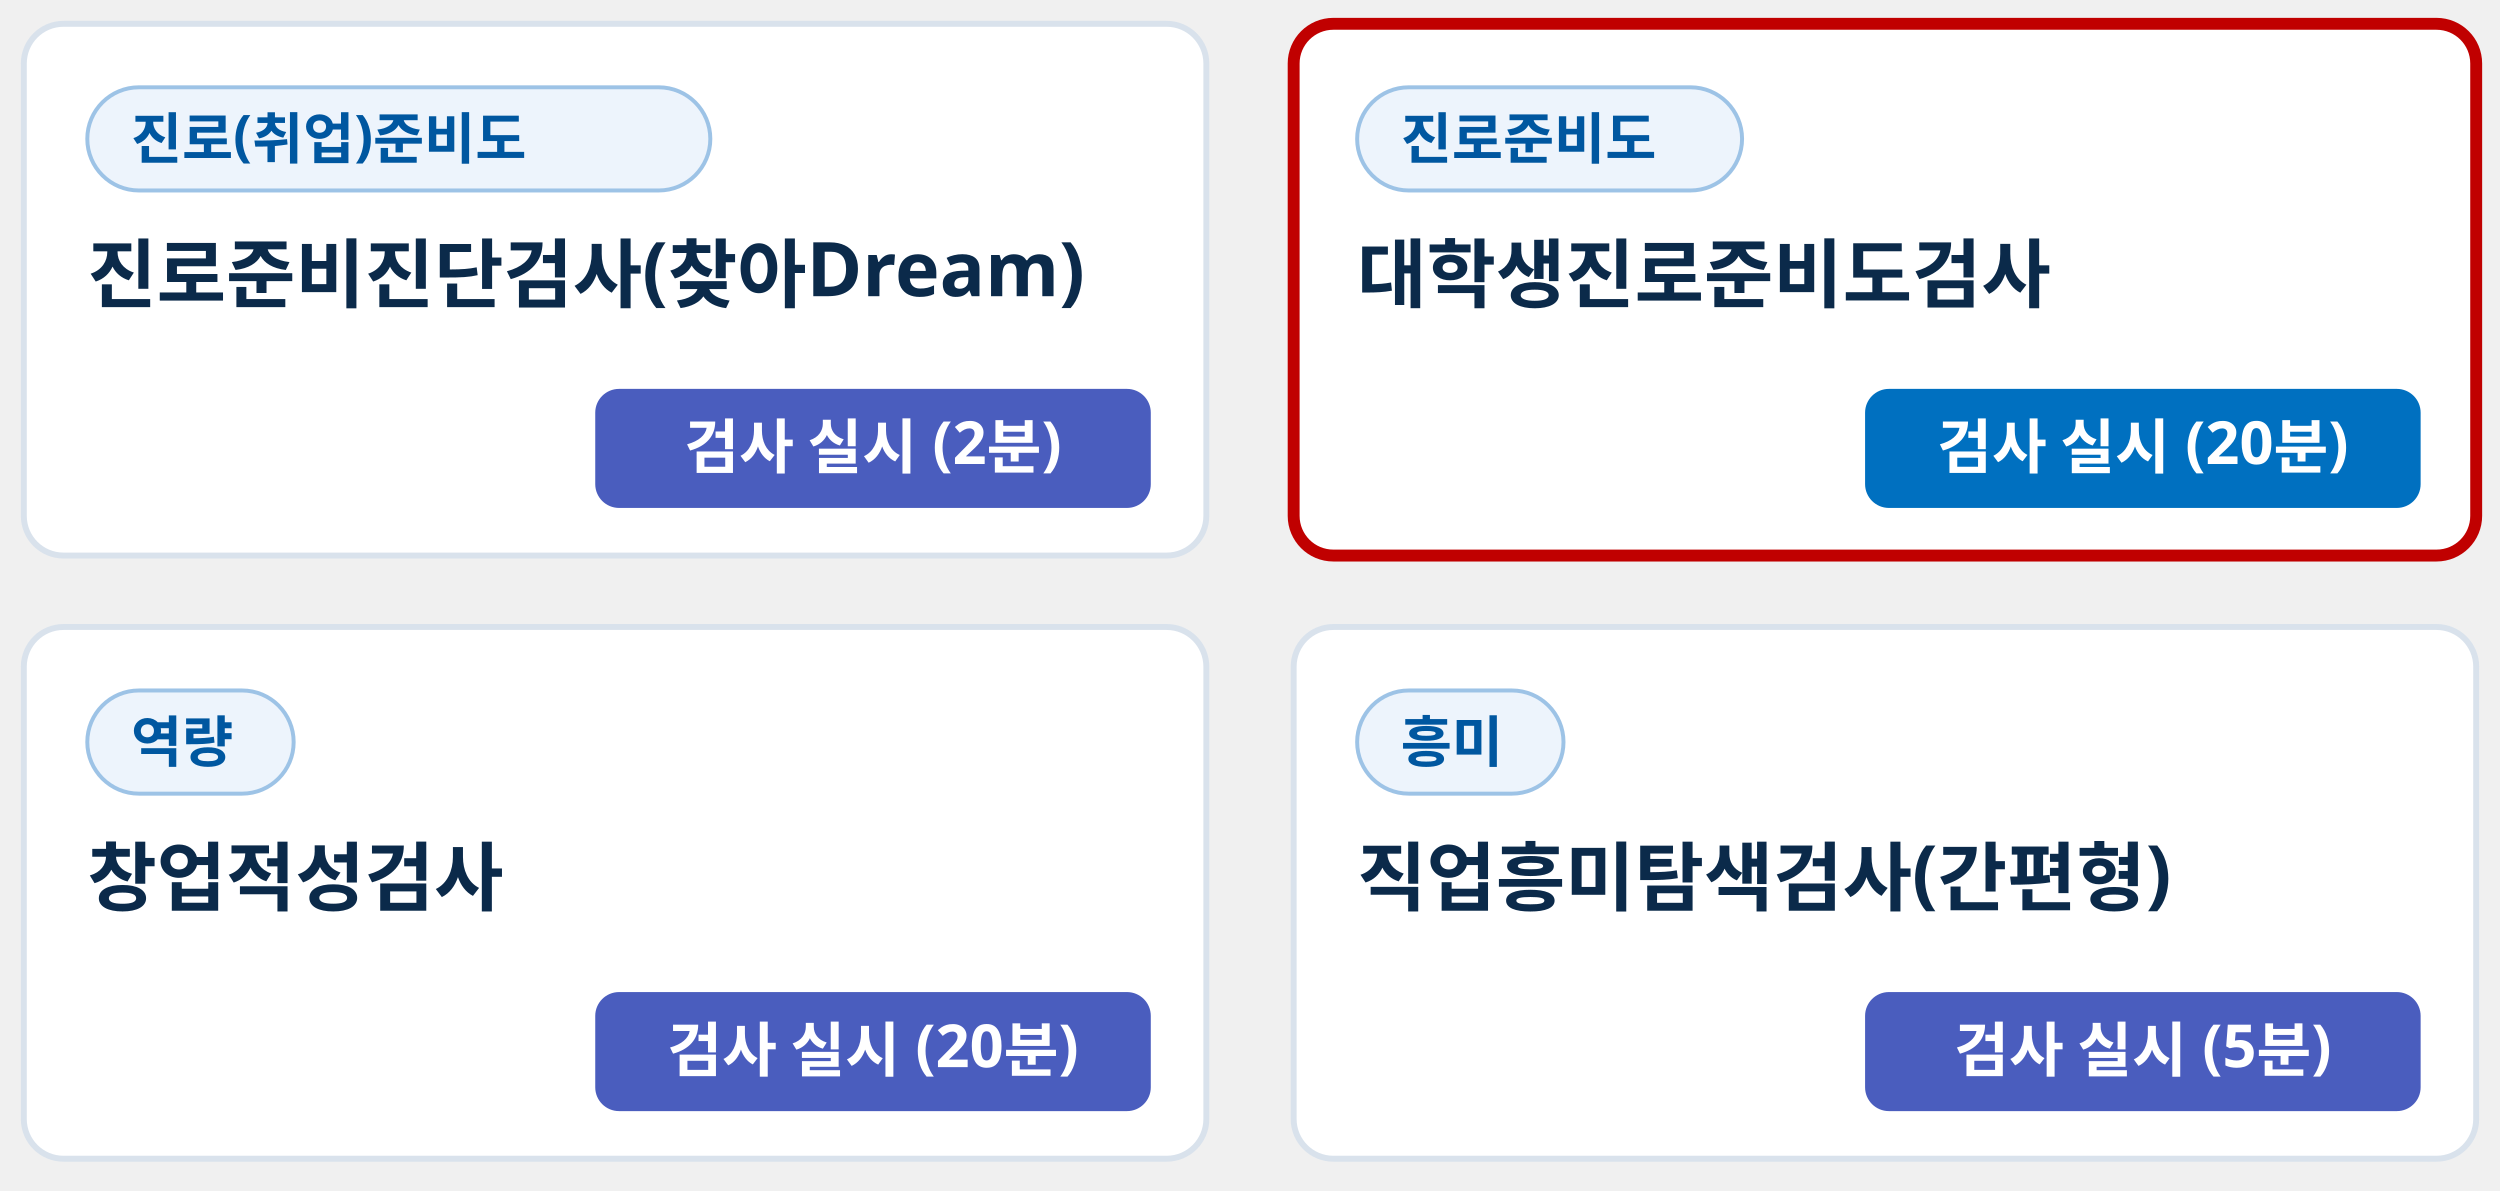
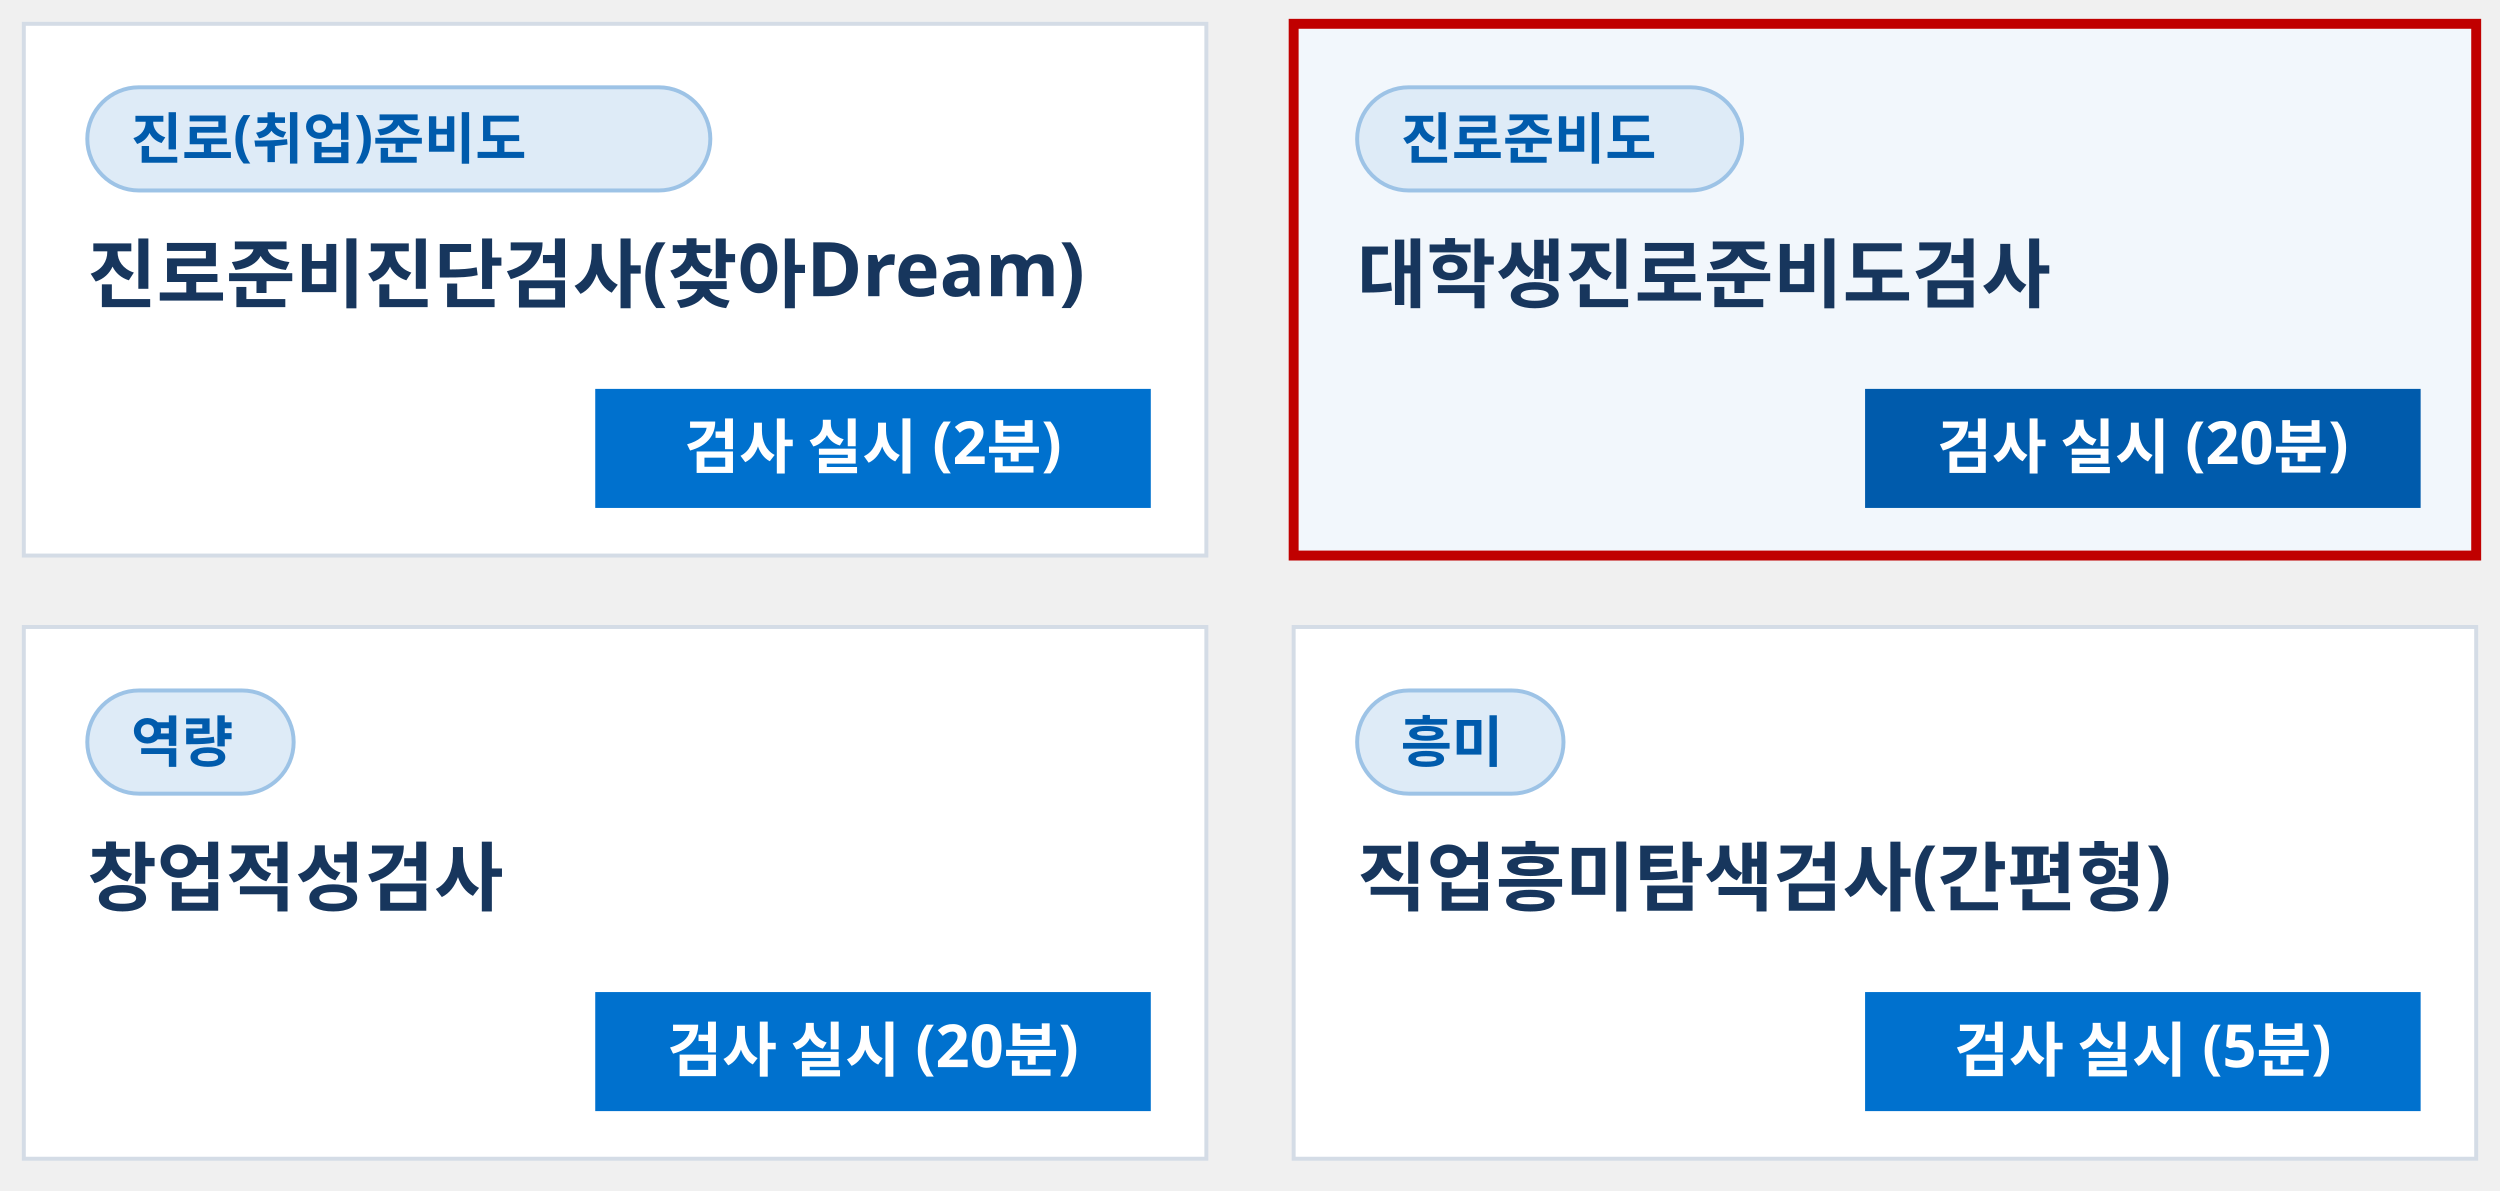
<svg xmlns="http://www.w3.org/2000/svg" viewBox="0 0 630 300" role="img" aria-label="고용24 직업심리검사 목록에서 대학생 진로준비도검사를 고른다">
  <g transform="translate(0,0)">
-     <rect x="6" y="6" width="298" height="134" rx="10" fill="#FFFFFF" stroke="#D9E2EC" stroke-width="1.5" />
-     <rect x="22" y="22" width="157" height="26" rx="13" fill="#EDF4FC" stroke="#9DC3E6" />
-     <text x="33" y="40" font-family="Noto Sans KR, sans-serif" font-size="14" font-weight="700" fill="#0057A0">진로(취업)준비도</text>
-     <text x="22" y="76" font-family="Noto Sans KR, sans-serif" font-size="19" font-weight="800" fill="#0B2A4A">진로준비진단검사(찾아Dream)</text>
-     <rect x="150" y="98" width="140" height="30" rx="6" fill="#4A5DBE" />
+     <rect x="6" y="6" width="298" height="134" fill="#FFFFFF" stroke="#D4DCE6" stroke-width="1" />
+     <rect x="22" y="22" width="157" height="26" rx="13" fill="#DEEBF7" stroke="#9DC3E6" />
+     <text x="33" y="40" font-family="Noto Sans KR, sans-serif" font-size="14" font-weight="700" fill="#005BAC">진로(취업)준비도</text>
+     <text x="22" y="76" font-family="Noto Sans KR, sans-serif" font-size="19" font-weight="800" fill="#17365D">진로준비진단검사(찾아Dream)</text>
+     <rect x="150" y="98" width="140" height="30" fill="#0071CE" />
    <text x="220" y="118" text-anchor="middle" font-family="Noto Sans KR, sans-serif" font-size="15" font-weight="700" fill="#FFFFFF">검사 실시 (2분)</text>
  </g>
  <g transform="translate(320,0)">
-     <rect x="6" y="6" width="298" height="134" rx="10" fill="#FFFFFF" stroke="#C00000" stroke-width="3" />
-     <rect x="22" y="22" width="97" height="26" rx="13" fill="#EDF4FC" stroke="#9DC3E6" />
-     <text x="33" y="40" font-family="Noto Sans KR, sans-serif" font-size="14" font-weight="700" fill="#0057A0">진로준비도</text>
-     <text x="22" y="76" font-family="Noto Sans KR, sans-serif" font-size="19" font-weight="800" fill="#0B2A4A">대학생진로준비도검사</text>
-     <rect x="150" y="98" width="140" height="30" rx="6" fill="#0070C0" />
+     <rect x="6" y="6" width="298" height="134" fill="#F2F7FC" stroke="#C00000" stroke-width="2.5" />
+     <rect x="22" y="22" width="97" height="26" rx="13" fill="#DEEBF7" stroke="#9DC3E6" />
+     <text x="33" y="40" font-family="Noto Sans KR, sans-serif" font-size="14" font-weight="700" fill="#005BAC">진로준비도</text>
+     <text x="22" y="76" font-family="Noto Sans KR, sans-serif" font-size="19" font-weight="800" fill="#17365D">대학생진로준비도검사</text>
+     <rect x="150" y="98" width="140" height="30" fill="#005BAC" />
    <text x="220" y="118" text-anchor="middle" font-family="Noto Sans KR, sans-serif" font-size="15" font-weight="700" fill="#FFFFFF">검사 실시 (20분)</text>
  </g>
  <g transform="translate(0,152)">
-     <rect x="6" y="6" width="298" height="134" rx="10" fill="#FFFFFF" stroke="#D9E2EC" stroke-width="1.5" />
-     <rect x="22" y="22" width="52" height="26" rx="13" fill="#EDF4FC" stroke="#9DC3E6" />
-     <text x="33" y="40" font-family="Noto Sans KR, sans-serif" font-size="14" font-weight="700" fill="#0057A0">역량</text>
-     <text x="22" y="76" font-family="Noto Sans KR, sans-serif" font-size="19" font-weight="800" fill="#0B2A4A">창업적성검사</text>
-     <rect x="150" y="98" width="140" height="30" rx="6" fill="#4A5DBE" />
+     <rect x="6" y="6" width="298" height="134" fill="#FFFFFF" stroke="#D4DCE6" stroke-width="1" />
+     <rect x="22" y="22" width="52" height="26" rx="13" fill="#DEEBF7" stroke="#9DC3E6" />
+     <text x="33" y="40" font-family="Noto Sans KR, sans-serif" font-size="14" font-weight="700" fill="#005BAC">역량</text>
+     <text x="22" y="76" font-family="Noto Sans KR, sans-serif" font-size="19" font-weight="800" fill="#17365D">창업적성검사</text>
+     <rect x="150" y="98" width="140" height="30" fill="#0071CE" />
    <text x="220" y="118" text-anchor="middle" font-family="Noto Sans KR, sans-serif" font-size="15" font-weight="700" fill="#FFFFFF">검사 실시 (20분)</text>
  </g>
  <g transform="translate(320,152)">
-     <rect x="6" y="6" width="298" height="134" rx="10" fill="#FFFFFF" stroke="#D9E2EC" stroke-width="1.5" />
-     <rect x="22" y="22" width="52" height="26" rx="13" fill="#EDF4FC" stroke="#9DC3E6" />
-     <text x="33" y="40" font-family="Noto Sans KR, sans-serif" font-size="14" font-weight="700" fill="#0057A0">흥미</text>
-     <text x="22" y="76" font-family="Noto Sans KR, sans-serif" font-size="19" font-weight="800" fill="#0B2A4A">직업흥미탐색검사(간편형)</text>
-     <rect x="150" y="98" width="140" height="30" rx="6" fill="#4A5DBE" />
+     <rect x="6" y="6" width="298" height="134" fill="#FFFFFF" stroke="#D4DCE6" stroke-width="1" />
+     <rect x="22" y="22" width="52" height="26" rx="13" fill="#DEEBF7" stroke="#9DC3E6" />
+     <text x="33" y="40" font-family="Noto Sans KR, sans-serif" font-size="14" font-weight="700" fill="#005BAC">흥미</text>
+     <text x="22" y="76" font-family="Noto Sans KR, sans-serif" font-size="19" font-weight="800" fill="#17365D">직업흥미탐색검사(간편형)</text>
+     <rect x="150" y="98" width="140" height="30" fill="#0071CE" />
    <text x="220" y="118" text-anchor="middle" font-family="Noto Sans KR, sans-serif" font-size="15" font-weight="700" fill="#FFFFFF">검사 실시 (5분)</text>
  </g>
</svg>
